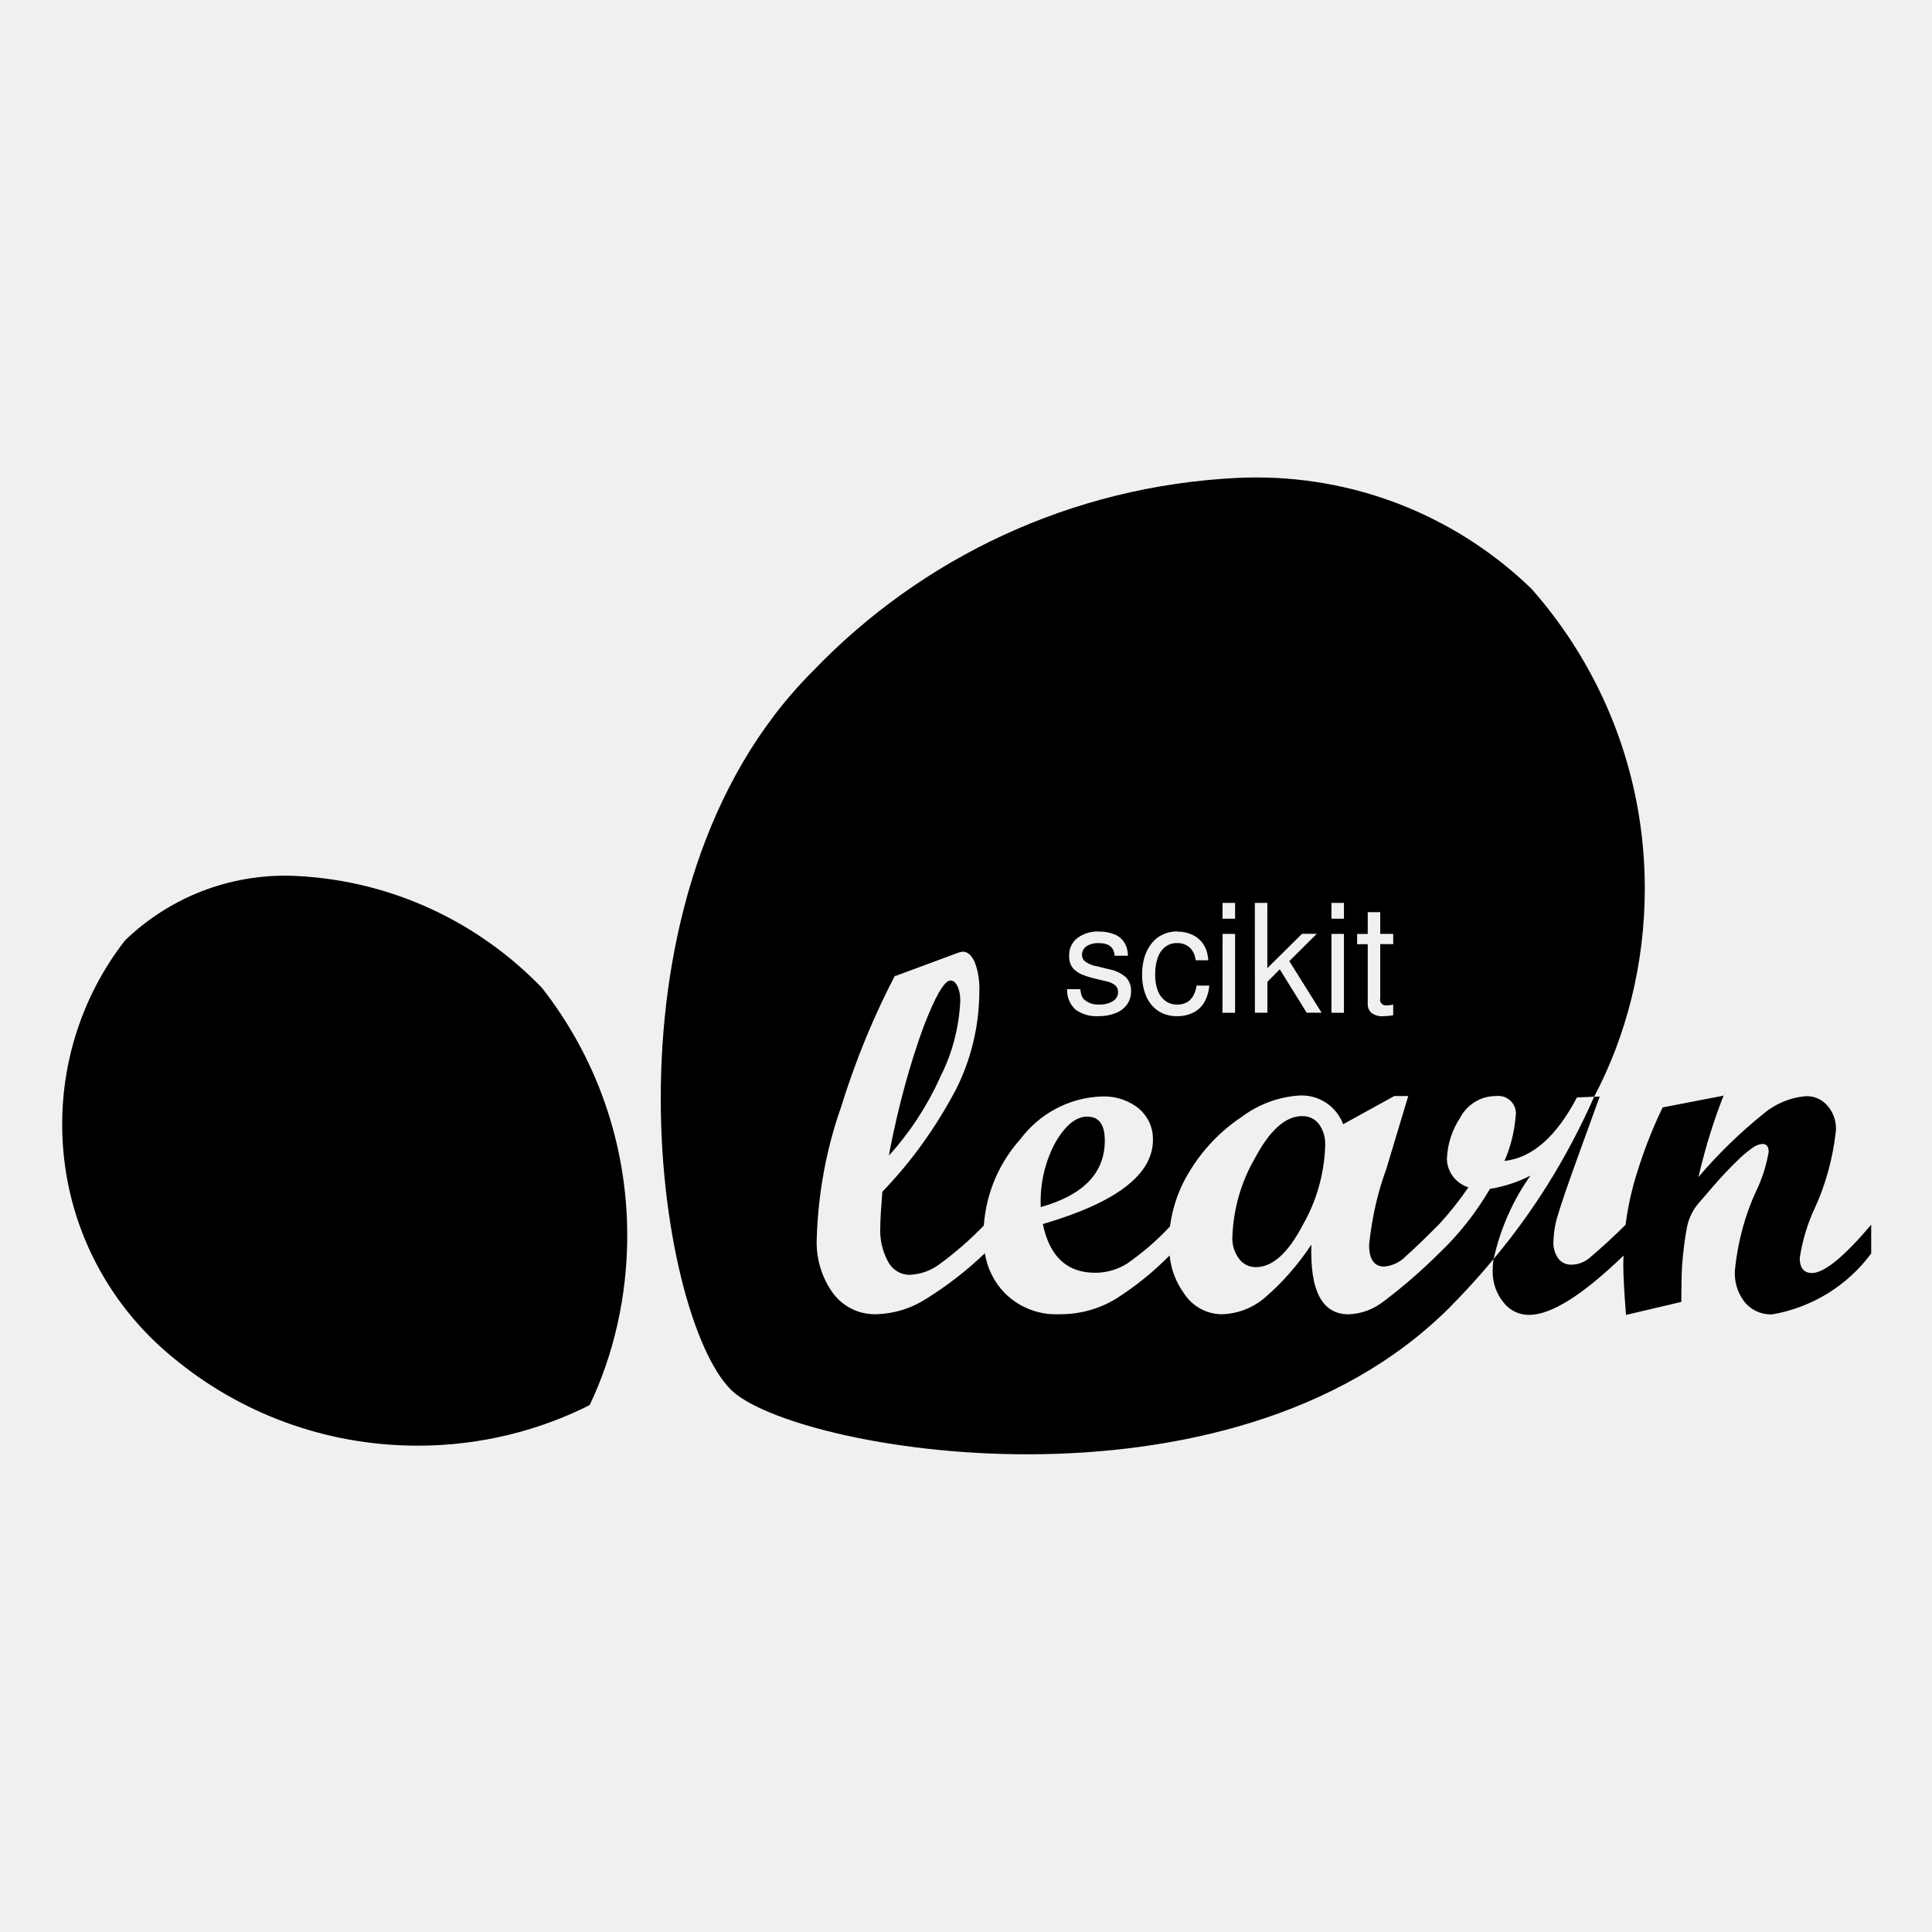
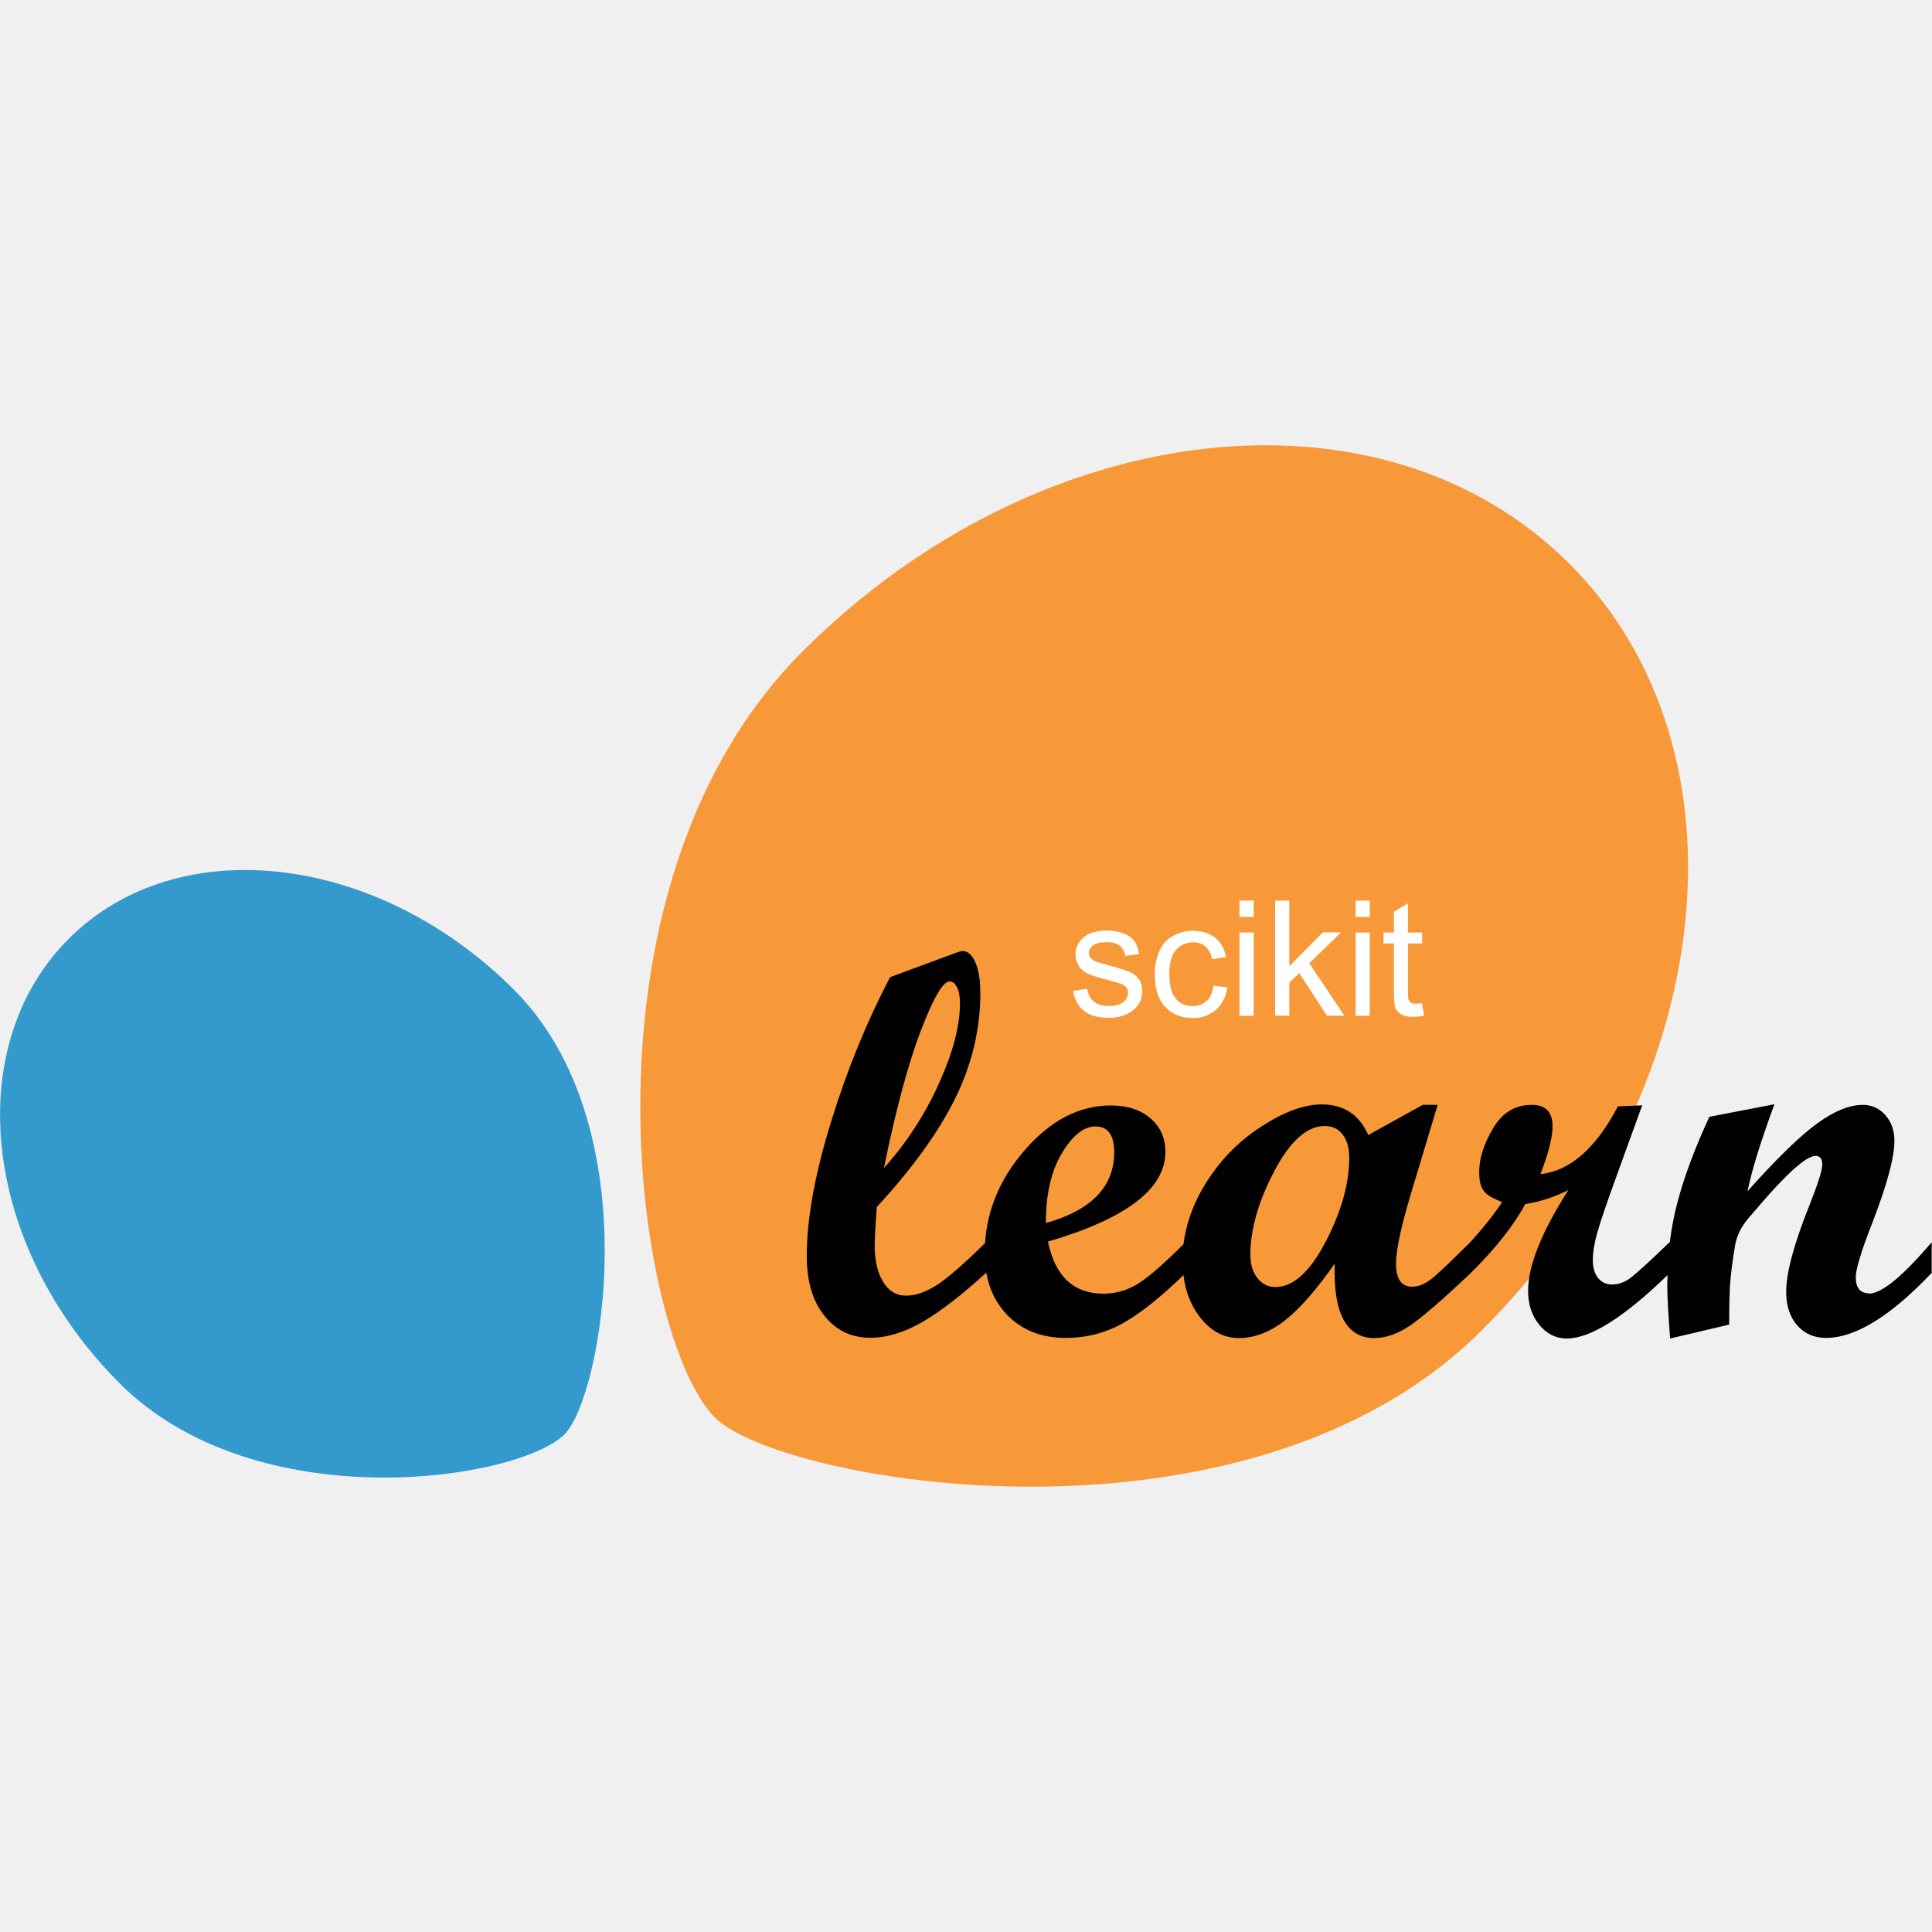
- <svg xmlns="http://www.w3.org/2000/svg" fill="#000000" width="800px" height="800px" viewBox="0 0 32 32" version="1.1">
-   <path d="M18.009 18.494c-0.182 0-0.356 0.137-0.521 0.416-0.159 0.287-0.252 0.629-0.252 0.993 0 0.031 0.001 0.063 0.002 0.094l-0-0.004q1.061-0.298 1.061-1.101c0-0.265-0.096-0.397-0.29-0.397zM21.568 18.486q-0.414 0-0.786 0.704c-0.217 0.373-0.352 0.817-0.37 1.292l-0 0.005c-0 0.008-0.001 0.018-0.001 0.027 0 0.126 0.042 0.243 0.112 0.336l-0.001-0.001c0.063 0.085 0.162 0.139 0.275 0.139 0.001 0 0.003 0 0.004-0h-0c0.276 0 0.537-0.235 0.781-0.706 0.216-0.375 0.35-0.822 0.367-1.298l0-0.005c0.001-0.010 0.001-0.021 0.001-0.033 0-0.123-0.039-0.238-0.106-0.331l0.001 0.002c-0.062-0.080-0.158-0.13-0.266-0.13-0.004 0-0.008 0-0.012 0l0.001-0zM15.743 16.24c-0.1 0-0.25 0.255-0.445 0.764-0.218 0.591-0.416 1.308-0.559 2.045l-0.015 0.091c0.34-0.376 0.626-0.809 0.841-1.281l0.013-0.031c0.186-0.363 0.304-0.79 0.327-1.241l0-0.007c0-0.007 0-0.015 0-0.023 0-0.081-0.017-0.157-0.047-0.227l0.001 0.004q-0.047-0.094-0.116-0.094zM22.053 15.468h0.207v1.307h-0.207zM20.25 15.468h0.207v1.307h-0.209zM19.497 15.43c0.003-0 0.006-0 0.010-0 0.088 0 0.172 0.020 0.246 0.055l-0.003-0.002c0.111 0.052 0.195 0.147 0.233 0.262l0.001 0.003c0.014 0.046 0.025 0.1 0.029 0.155l0 0.002h-0.21c-0.006-0.083-0.042-0.156-0.097-0.21l-0-0c-0.053-0.047-0.123-0.075-0.2-0.075-0.005 0-0.009 0-0.013 0l0.001-0c-0.002-0-0.005-0-0.007-0-0.070 0-0.135 0.024-0.187 0.063l0.001-0.001c-0.057 0.046-0.101 0.107-0.124 0.177l-0.001 0.003c-0.027 0.078-0.043 0.168-0.043 0.262 0 0.006 0 0.012 0 0.019l-0-0.001c-0 0.006-0 0.012-0 0.019 0 0.089 0.016 0.175 0.046 0.254l-0.002-0.005c0.026 0.069 0.070 0.126 0.125 0.168l0.001 0.001c0.052 0.038 0.118 0.060 0.189 0.060 0.003 0 0.005-0 0.008-0h-0c0.177 0 0.284-0.105 0.32-0.315h0.209c-0.007 0.102-0.036 0.196-0.083 0.278l0.002-0.003c-0.043 0.074-0.105 0.133-0.18 0.171l-0.002 0.001c-0.075 0.038-0.163 0.060-0.257 0.060-0.005 0-0.009-0-0.013-0h0.001c-0.004 0-0.009 0-0.014 0-0.108 0-0.21-0.031-0.296-0.084l0.002 0.001c-0.088-0.059-0.157-0.141-0.2-0.236l-0.001-0.004c-0.045-0.102-0.071-0.222-0.071-0.347 0-0.007 0-0.013 0-0.020l-0 0.001c-0-0.004-0-0.010-0-0.015 0-0.099 0.015-0.194 0.042-0.283l-0.002 0.007c0.026-0.087 0.067-0.163 0.12-0.229l-0.001 0.001c0.050-0.062 0.112-0.112 0.184-0.145l0.003-0.001c0.068-0.032 0.148-0.050 0.233-0.050 0.002 0 0.004 0 0.006 0h-0zM18.203 15.43c0.006-0 0.013-0 0.020-0 0.086 0 0.168 0.018 0.243 0.049l-0.004-0.002c0.069 0.028 0.124 0.076 0.162 0.136l0.001 0.001c0.035 0.059 0.056 0.13 0.056 0.206 0 0.004-0 0.007-0 0.011v-0.001h-0.22c-0.008-0.139-0.094-0.209-0.26-0.209-0.006-0-0.013-0.001-0.020-0.001-0.068 0-0.132 0.019-0.186 0.053l0.002-0.001c-0.046 0.030-0.075 0.082-0.075 0.14 0 0.002 0 0.005 0 0.007v-0c0 0 0 0.001 0 0.001 0 0.045 0.022 0.085 0.056 0.109l0 0c0.053 0.036 0.116 0.063 0.185 0.075l0.003 0 0.2 0.049c0.108 0.019 0.203 0.066 0.281 0.132l-0.001-0.001c0.054 0.056 0.088 0.132 0.088 0.216 0 0.006-0 0.011-0 0.017l0-0.001c0 0.002 0 0.005 0 0.008 0 0.079-0.024 0.152-0.066 0.212l0.001-0.001c-0.047 0.065-0.112 0.115-0.187 0.144l-0.003 0.001c-0.080 0.032-0.172 0.051-0.269 0.051-0.005 0-0.009-0-0.014-0h0.001c-0.012 0.001-0.027 0.001-0.041 0.001-0.13 0-0.25-0.042-0.347-0.113l0.002 0.001c-0.084-0.080-0.137-0.193-0.137-0.318 0-0.006 0-0.013 0-0.019l-0 0.001h0.22c0.003 0.039 0.011 0.074 0.022 0.108l-0.001-0.003c0.010 0.026 0.025 0.049 0.043 0.068l-0-0c0.061 0.051 0.14 0.082 0.227 0.082 0.010 0 0.020-0 0.030-0.001l-0.001 0c0.006 0 0.013 0 0.019 0 0.075 0 0.144-0.021 0.204-0.058l-0.002 0.001c0.051-0.031 0.084-0.086 0.084-0.149 0-0 0-0 0-0v0c0-0.002 0-0.003 0-0.005 0-0.043-0.018-0.081-0.047-0.107l-0-0c-0.043-0.034-0.096-0.058-0.153-0.068l-0.002-0-0.195-0.047c-0.079-0.019-0.145-0.041-0.209-0.066l0.011 0.004c-0.047-0.020-0.087-0.046-0.123-0.077l0 0c-0.031-0.028-0.056-0.063-0.072-0.102l-0.001-0.002c-0.013-0.037-0.020-0.080-0.020-0.125 0-0.003 0-0.007 0-0.010v0.001c-0-0.004-0-0.008-0-0.012 0-0.113 0.053-0.213 0.136-0.278l0.001-0.001c0.092-0.068 0.208-0.109 0.333-0.109 0.010 0 0.020 0 0.031 0.001l-0.001-0zM22.654 15.108h0.207v0.36h0.215v0.169h-0.215v0.896c-0.002 0.008-0.003 0.016-0.003 0.025 0 0.053 0.043 0.096 0.096 0.096 0.009 0 0.017-0.001 0.025-0.003l-0.001 0c0.004 0 0.008 0 0.013 0 0.030 0 0.059-0.005 0.087-0.013l-0.002 0.001v0.176c-0.051 0.010-0.109 0.016-0.169 0.017h-0.001c-0.006 0-0.012 0.001-0.019 0.001-0.063 0-0.122-0.020-0.169-0.055l0.001 0.001c-0.040-0.035-0.065-0.085-0.065-0.142 0-0.004 0-0.008 0-0.012l-0 0.001v-0.987h-0.176v-0.17h0.176zM22.053 14.955h0.207v0.262h-0.207zM20.784 14.955h0.207v1.081l0.575-0.569h0.244l-0.455 0.452 0.535 0.855h-0.247l-0.446-0.719-0.205 0.207v0.512h-0.207zM20.25 14.955h0.207v0.262h-0.209zM4.898 14.508c-0.052-0.002-0.112-0.004-0.173-0.004-1.031 0-1.966 0.408-2.654 1.072l0.001-0.001c-0.65 0.833-1.042 1.895-1.042 3.049 0 1.552 0.71 2.938 1.822 3.851l0.009 0.007c1.092 0.911 2.511 1.463 4.058 1.463 1.038 0 2.019-0.249 2.884-0.69l-0.036 0.017c0.393-0.823 0.622-1.79 0.622-2.809 0-1.552-0.531-2.98-1.421-4.112l0.011 0.014c-1.039-1.081-2.473-1.777-4.068-1.856l-0.014-0.001zM26.404 18.166c-0.456 1.028-1.014 1.913-1.68 2.705l0.014-0.017c-0.009 0.055-0.014 0.118-0.015 0.183v0.001c-0 0.008-0 0.017-0 0.026 0 0.191 0.066 0.366 0.177 0.505l-0.001-0.002c0.098 0.13 0.251 0.212 0.424 0.212 0 0 0 0 0.001 0h-0c0.37 0 0.892-0.33 1.567-0.983-0.001 0.050-0.004 0.1-0.004 0.151q0 0.274 0.045 0.832l0.916-0.215c0-0.25 0.004-0.446 0.012-0.592 0.018-0.245 0.047-0.466 0.088-0.683l-0.006 0.037c0.030-0.152 0.097-0.286 0.191-0.395l-0.001 0.001 0.232-0.27c0.153-0.178 0.307-0.34 0.469-0.493l0.003-0.003c0.061-0.056 0.127-0.109 0.196-0.158l0.006-0.004c0.043-0.031 0.096-0.051 0.152-0.057l0.001-0c0.069 0 0.104 0.044 0.104 0.132-0.041 0.233-0.109 0.442-0.201 0.636l0.006-0.015c-0.187 0.395-0.317 0.854-0.364 1.338l-0.001 0.017c-0.001 0.011-0.001 0.025-0.001 0.038 0 0.184 0.064 0.353 0.172 0.485l-0.001-0.001c0.104 0.119 0.256 0.194 0.425 0.194 0.008 0 0.016-0 0.023-0l-0.001 0c0.676-0.118 1.251-0.486 1.636-1.003l0.005-0.007v-0.476q-0.677 0.799-0.98 0.8c-0.136 0-0.204-0.084-0.204-0.25 0.048-0.304 0.133-0.577 0.252-0.831l-0.008 0.019c0.178-0.382 0.304-0.825 0.355-1.291l0.002-0.019c0-0.006 0-0.013 0-0.020 0-0.145-0.053-0.277-0.141-0.379l0.001 0.001c-0.083-0.097-0.206-0.159-0.343-0.159-0.003 0-0.007 0-0.010 0h0c-0.273 0.022-0.517 0.129-0.71 0.293l0.002-0.002c-0.397 0.321-0.75 0.665-1.069 1.039l-0.009 0.011c0.124-0.53 0.268-0.98 0.442-1.415l-0.023 0.065-1.011 0.195c-0.184 0.376-0.354 0.822-0.485 1.285l-0.014 0.058c-0.044 0.163-0.084 0.366-0.112 0.573l-0.003 0.027q-0.293 0.295-0.612 0.562c-0.078 0.061-0.178 0.099-0.286 0.1h-0c-0.003 0-0.007 0-0.010 0-0.084 0-0.159-0.040-0.207-0.102l-0-0.001c-0.050-0.071-0.081-0.159-0.081-0.254 0-0.008 0-0.017 0.001-0.025l-0 0.001c0.004-0.154 0.029-0.301 0.073-0.44l-0.003 0.011c0.047-0.162 0.15-0.466 0.311-0.913l0.385-1.061zM20.5 7.915c-2.774 0.136-5.245 1.335-7.032 3.196l-0.003 0.003c-3.661 3.661-2.603 10.659-1.36 11.903 1.006 1.005 8.241 2.303 11.904-1.36q0.383-0.385 0.73-0.804c0.118-0.526 0.33-0.989 0.619-1.394l-0.008 0.012c-0.194 0.101-0.42 0.178-0.657 0.218l-0.014 0.002c-0.24 0.408-0.52 0.759-0.843 1.067l-0.002 0.002c-0.29 0.288-0.6 0.557-0.927 0.803l-0.023 0.016c-0.152 0.112-0.34 0.182-0.544 0.19l-0.002 0q-0.656 0-0.617-1.155c-0.221 0.333-0.473 0.621-0.76 0.87l-0.005 0.004c-0.193 0.168-0.445 0.273-0.721 0.28l-0.001 0c-0.259-0.003-0.485-0.137-0.618-0.338l-0.002-0.003c-0.13-0.177-0.217-0.393-0.241-0.628l-0-0.005c-0.267 0.271-0.565 0.512-0.887 0.716l-0.020 0.012c-0.259 0.155-0.571 0.246-0.905 0.246-0.007 0-0.014-0-0.021-0h0.001c-0.015 0.001-0.032 0.001-0.050 0.001-0.336 0-0.64-0.138-0.858-0.361l-0-0c-0.166-0.174-0.281-0.399-0.32-0.648l-0.001-0.007v0.005c-0.292 0.28-0.615 0.532-0.962 0.749l-0.025 0.015c-0.23 0.146-0.509 0.237-0.809 0.246l-0.002 0c-0.007 0-0.015 0-0.023 0-0.281 0-0.531-0.134-0.689-0.342l-0.002-0.002c-0.171-0.235-0.274-0.53-0.274-0.848 0-0.026 0.001-0.053 0.002-0.079l-0 0.004c0.025-0.754 0.161-1.468 0.393-2.138l-0.015 0.051c0.266-0.868 0.577-1.611 0.95-2.317l-0.034 0.072 1.052-0.39c0.022-0.009 0.048-0.014 0.074-0.016l0.001-0c0.079 0 0.145 0.059 0.196 0.175 0.049 0.128 0.077 0.276 0.077 0.43 0 0.016-0 0.031-0.001 0.047l0-0.002c-0.001 0.597-0.145 1.16-0.4 1.658l0.010-0.021c-0.342 0.646-0.747 1.202-1.219 1.692l0.002-0.002q-0.034 0.431-0.034 0.592c-0.001 0.016-0.001 0.034-0.001 0.052 0 0.191 0.050 0.37 0.137 0.525l-0.003-0.005c0.069 0.126 0.201 0.211 0.352 0.211h0c0.18-0.007 0.344-0.067 0.48-0.164l-0.003 0.002c0.279-0.203 0.525-0.418 0.751-0.652l0.002-0.002c0.040-0.552 0.261-1.046 0.604-1.429l-0.002 0.002c0.312-0.417 0.797-0.69 1.346-0.711l0.003-0c0.013-0.001 0.029-0.001 0.044-0.001 0.218 0 0.417 0.076 0.575 0.202l-0.002-0.001c0.143 0.121 0.233 0.3 0.233 0.501 0 0.007-0 0.014-0 0.021l0-0.001q0 0.859-1.823 1.392c0.11 0.537 0.4 0.807 0.866 0.807 0.193-0 0.373-0.055 0.525-0.149l-0.004 0.003c0.269-0.187 0.505-0.392 0.716-0.618l0.002-0.003c0.046-0.342 0.16-0.649 0.329-0.919l-0.006 0.010c0.224-0.37 0.518-0.675 0.866-0.906l0.010-0.007c0.262-0.195 0.587-0.322 0.939-0.347l0.006-0c0.012-0.001 0.025-0.001 0.038-0.001 0.313 0 0.58 0.196 0.685 0.472l0.002 0.005 0.846-0.467h0.232l-0.365 1.213c-0.136 0.366-0.235 0.791-0.281 1.232l-0.002 0.023c0 0.237 0.084 0.356 0.252 0.356 0.141-0.013 0.265-0.076 0.356-0.171l0-0q0.195-0.172 0.546-0.525v0.001c0.171-0.185 0.332-0.387 0.478-0.599l0.012-0.018c-0.203-0.064-0.35-0.249-0.356-0.468l-0-0.001c0.010-0.255 0.090-0.489 0.221-0.686l-0.003 0.005c0.113-0.217 0.336-0.362 0.593-0.362 0.002 0 0.004 0 0.006 0h-0c0.011-0.002 0.024-0.002 0.037-0.002 0.159 0 0.289 0.129 0.289 0.289 0 0.016-0.001 0.031-0.004 0.046l0-0.002c-0.022 0.274-0.088 0.527-0.192 0.759l0.006-0.015q0.688-0.075 1.201-1.052l0.285-0.012c0.529-1.001 0.839-2.189 0.839-3.448 0-1.907-0.711-3.648-1.883-4.972l0.007 0.008c-1.18-1.142-2.789-1.845-4.563-1.845-0.107 0-0.213 0.003-0.319 0.008l0.015-0.001z" />
+ <svg xmlns="http://www.w3.org/2000/svg" width="1em" height="1em" viewBox="0 0 128 128">
+   <path fill="#f89939" d="M98.18 88.13c15.63-15.62 18.23-38.36 5.8-50.78s-35.17-9.82-50.8 5.8s-11.11 45.48-5.8 50.78c4.29 4.29 35.17 9.82 50.8-5.8" />
+   <path fill="#3499cd" d="M34.04 65.56c-9.07-9.06-22.27-10.57-29.48-3.37c-7.21 7.21-5.7 20.4 3.37 29.46c9.07 9.07 26.4 6.44 29.48 3.37c2.49-2.49 5.71-20.4-3.37-29.46" />
+   <path fill="#010101" d="M123.82 85.68c-.58 0-.87-.35-.87-1.06c0-.53.35-1.69 1.04-3.46c1.01-2.59 1.52-4.45 1.52-5.58c0-.68-.2-1.25-.6-1.7s-.9-.68-1.5-.68c-.88 0-1.89.41-3.03 1.24s-2.67 2.32-4.6 4.48c.28-1.4.88-3.32 1.78-5.76l-4.31.83q-1.47 3.18-2.13 5.73c-.22.83-.38 1.69-.49 2.56c-1.35 1.31-2.23 2.1-2.61 2.39c-.39.29-.8.43-1.22.43c-.39 0-.7-.15-.93-.44s-.34-.69-.34-1.18q0-.795.3-1.83c.3-1.035.64-1.99 1.33-3.9l1.64-4.52l-1.61.07c-1.46 2.78-3.17 4.28-5.13 4.49c.53-1.38.8-2.44.8-3.18q0-1.41-1.38-1.41c-1.09 0-1.94.51-2.55 1.54Q98 76.285 98 77.65c0 1.365.51 1.55 1.52 2c-.66.97-1.4 1.88-2.2 2.74c-.95.94-1.69 1.66-2.23 2.13c-.55.49-1.06.73-1.52.73c-.72 0-1.08-.51-1.08-1.52s.4-2.75 1.2-5.35l1.56-5.18h-.99l-3.61 2c-.59-1.35-1.62-2.03-3.09-2.03c-1.17 0-2.51.5-4.03 1.49s-2.77 2.28-3.74 3.89c-.75 1.24-1.21 2.54-1.38 3.88c-1.36 1.36-2.38 2.24-3.06 2.65c-.71.42-1.45.63-2.23.63q-2.985 0-3.69-3.45c5.19-1.52 7.78-3.5 7.78-5.94c0-.92-.33-1.66-.99-2.23s-1.54-.85-2.63-.85q-3.165 0-5.76 3.03c-1.57 1.83-2.42 3.86-2.57 6.09c-1.43 1.41-2.51 2.34-3.21 2.79c-.72.46-1.4.69-2.03.69s-1.13-.3-1.5-.9c-.38-.6-.57-1.41-.57-2.44c0-.46.05-1.3.14-2.53c2.36-2.56 4.09-4.96 5.2-7.21s1.66-4.58 1.66-6.98c0-.85-.11-1.52-.33-2.02q-.33-.75-.84-.75c-.07 0-.18.02-.32.07l-4.49 1.66c-1.53 2.92-2.84 6.11-3.91 9.58c-1.07 3.46-1.61 6.43-1.61 8.9c0 1.65.38 2.96 1.16 3.94c.77.98 1.79 1.47 3.05 1.47c1.1 0 2.25-.35 3.46-1.05s2.61-1.79 4.22-3.26s0-.02 0-.02c.19 1.11.65 2.04 1.37 2.8c.99 1.02 2.28 1.54 3.88 1.54c1.44 0 2.75-.35 3.94-1.05c1.15-.67 2.44-1.72 3.88-3.11c.12 1.04.46 1.94 1.03 2.71c.73.97 1.61 1.46 2.64 1.46s2.09-.4 3.09-1.2s2.08-2.05 3.26-3.73c-.11 3.29.77 4.93 2.63 4.93c.74 0 1.52-.27 2.33-.81s2.16-1.71 4.05-3.5c1.64-1.62 2.84-3.14 3.61-4.56c1.04-.18 1.99-.49 2.86-.94c-1.78 2.79-2.67 5.02-2.67 6.68c0 .9.25 1.65.74 2.25s1.1.91 1.82.91c1.57 0 3.8-1.41 6.68-4.2c0 .22-.02.43-.02.65c0 .78.07 1.96.19 3.55l3.91-.92c0-1.06.02-1.9.05-2.53c.06-.84.18-1.76.35-2.76q.165-.885.81-1.68l.99-1.15c.36-.42.71-.8 1.02-1.13q.555-.585.99-.99c.33-.29.62-.53.87-.69c.27-.16.49-.25.65-.25c.29 0 .44.19.44.57s-.28 1.26-.83 2.65c-1.04 2.59-1.56 4.52-1.56 5.78c0 .93.24 1.67.73 2.23c.48.55 1.12.83 1.91.83c1.94 0 4.28-1.44 7-4.31V82.3c-1.93 2.27-3.32 3.41-4.18 3.41Zm-65.26-8.29c.8-3.91 1.62-6.94 2.45-9.11s1.47-3.26 1.9-3.26c.2 0 .37.13.5.4c.13.26.19.62.19 1.05c0 1.49-.46 3.26-1.4 5.33c-.93 2.06-2.15 3.93-3.64 5.59m11.79-.98c.71-1.19 1.45-1.78 2.23-1.78c.82 0 1.24.57 1.24 1.7c0 2.29-1.51 3.85-4.53 4.7c0-1.9.35-3.44 1.06-4.62m17.48 5.85c-1.04 2.01-2.16 3.01-3.33 3.01c-.48 0-.88-.2-1.19-.59s-.47-.91-.47-1.55c0-1.68.53-3.53 1.58-5.53s2.17-3 3.35-3c.49 0 .89.18 1.18.56c.29.37.44.89.44 1.55c0 1.7-.52 3.55-1.56 5.56Z" />
+   <path fill="#fff" d="M75.46 64.88c.15.21.22.48.22.8s-.09.61-.27.88s-.44.49-.79.64c-.34.15-.73.23-1.16.23c-.72 0-1.26-.15-1.64-.45s-.62-.74-.72-1.33l.93-.15c.05.37.2.66.43.85c.24.2.57.3 1 .3s.75-.09.96-.26s.31-.38.31-.62c0-.21-.09-.38-.28-.5c-.13-.08-.45-.19-.96-.32c-.69-.17-1.16-.32-1.43-.45s-.47-.3-.6-.53s-.21-.47-.21-.74c0-.25.06-.47.17-.68s.27-.38.46-.52c.15-.11.34-.2.59-.27s.52-.11.81-.11c.43 0 .81.06 1.14.19c.33.12.57.29.73.51c.16.21.26.5.32.86l-.92.12c-.04-.28-.16-.51-.36-.67s-.48-.24-.85-.24c-.43 0-.74.07-.92.21s-.28.31-.28.5c0 .12.04.23.11.33c.08.1.2.18.36.25c.09.03.37.11.83.24c.66.18 1.12.32 1.39.43c.26.11.47.28.62.49Zm4.47 1.44c-.25.23-.55.34-.92.34c-.46 0-.83-.17-1.11-.5s-.43-.88-.43-1.62s.15-1.27.44-1.6s.68-.51 1.15-.51c.31 0 .58.09.8.28s.37.47.46.84l.91-.14c-.11-.56-.35-.99-.73-1.29q-.57-.45-1.47-.45c-.48 0-.91.11-1.32.34c-.4.22-.71.56-.9 1.01c-.2.45-.3.97-.3 1.57c0 .92.23 1.63.69 2.12s1.07.74 1.82.74q.9 0 1.53-.54c.41-.36.67-.86.77-1.49l-.92-.12c-.07.47-.22.81-.47 1.04Zm2.19.98h.94v-5.52h-.94zm0-6.55h.94v-1.08h-.94zm6.73 1.02h-1.21l-2.22 2.25v-4.35h-.94v7.62h.94V65.1l.66-.63l1.83 2.82h1.16l-2.33-3.47zm.96-1.02h.94v-1.08h-.94zm0 6.55h.94v-5.52h-.94zm4.41-.84c-.17.02-.31.04-.41.04c-.14 0-.25-.02-.32-.07s-.13-.11-.16-.18c-.03-.08-.05-.25-.05-.51v-3.23h.94v-.73h-.94v-1.93l-.93.56v1.37h-.69v.73h.69v3.18c0 .56.04.93.11 1.1q.12.27.39.42c.19.11.45.16.79.16c.21 0 .44-.03.71-.08l-.14-.83Z" />
</svg>
